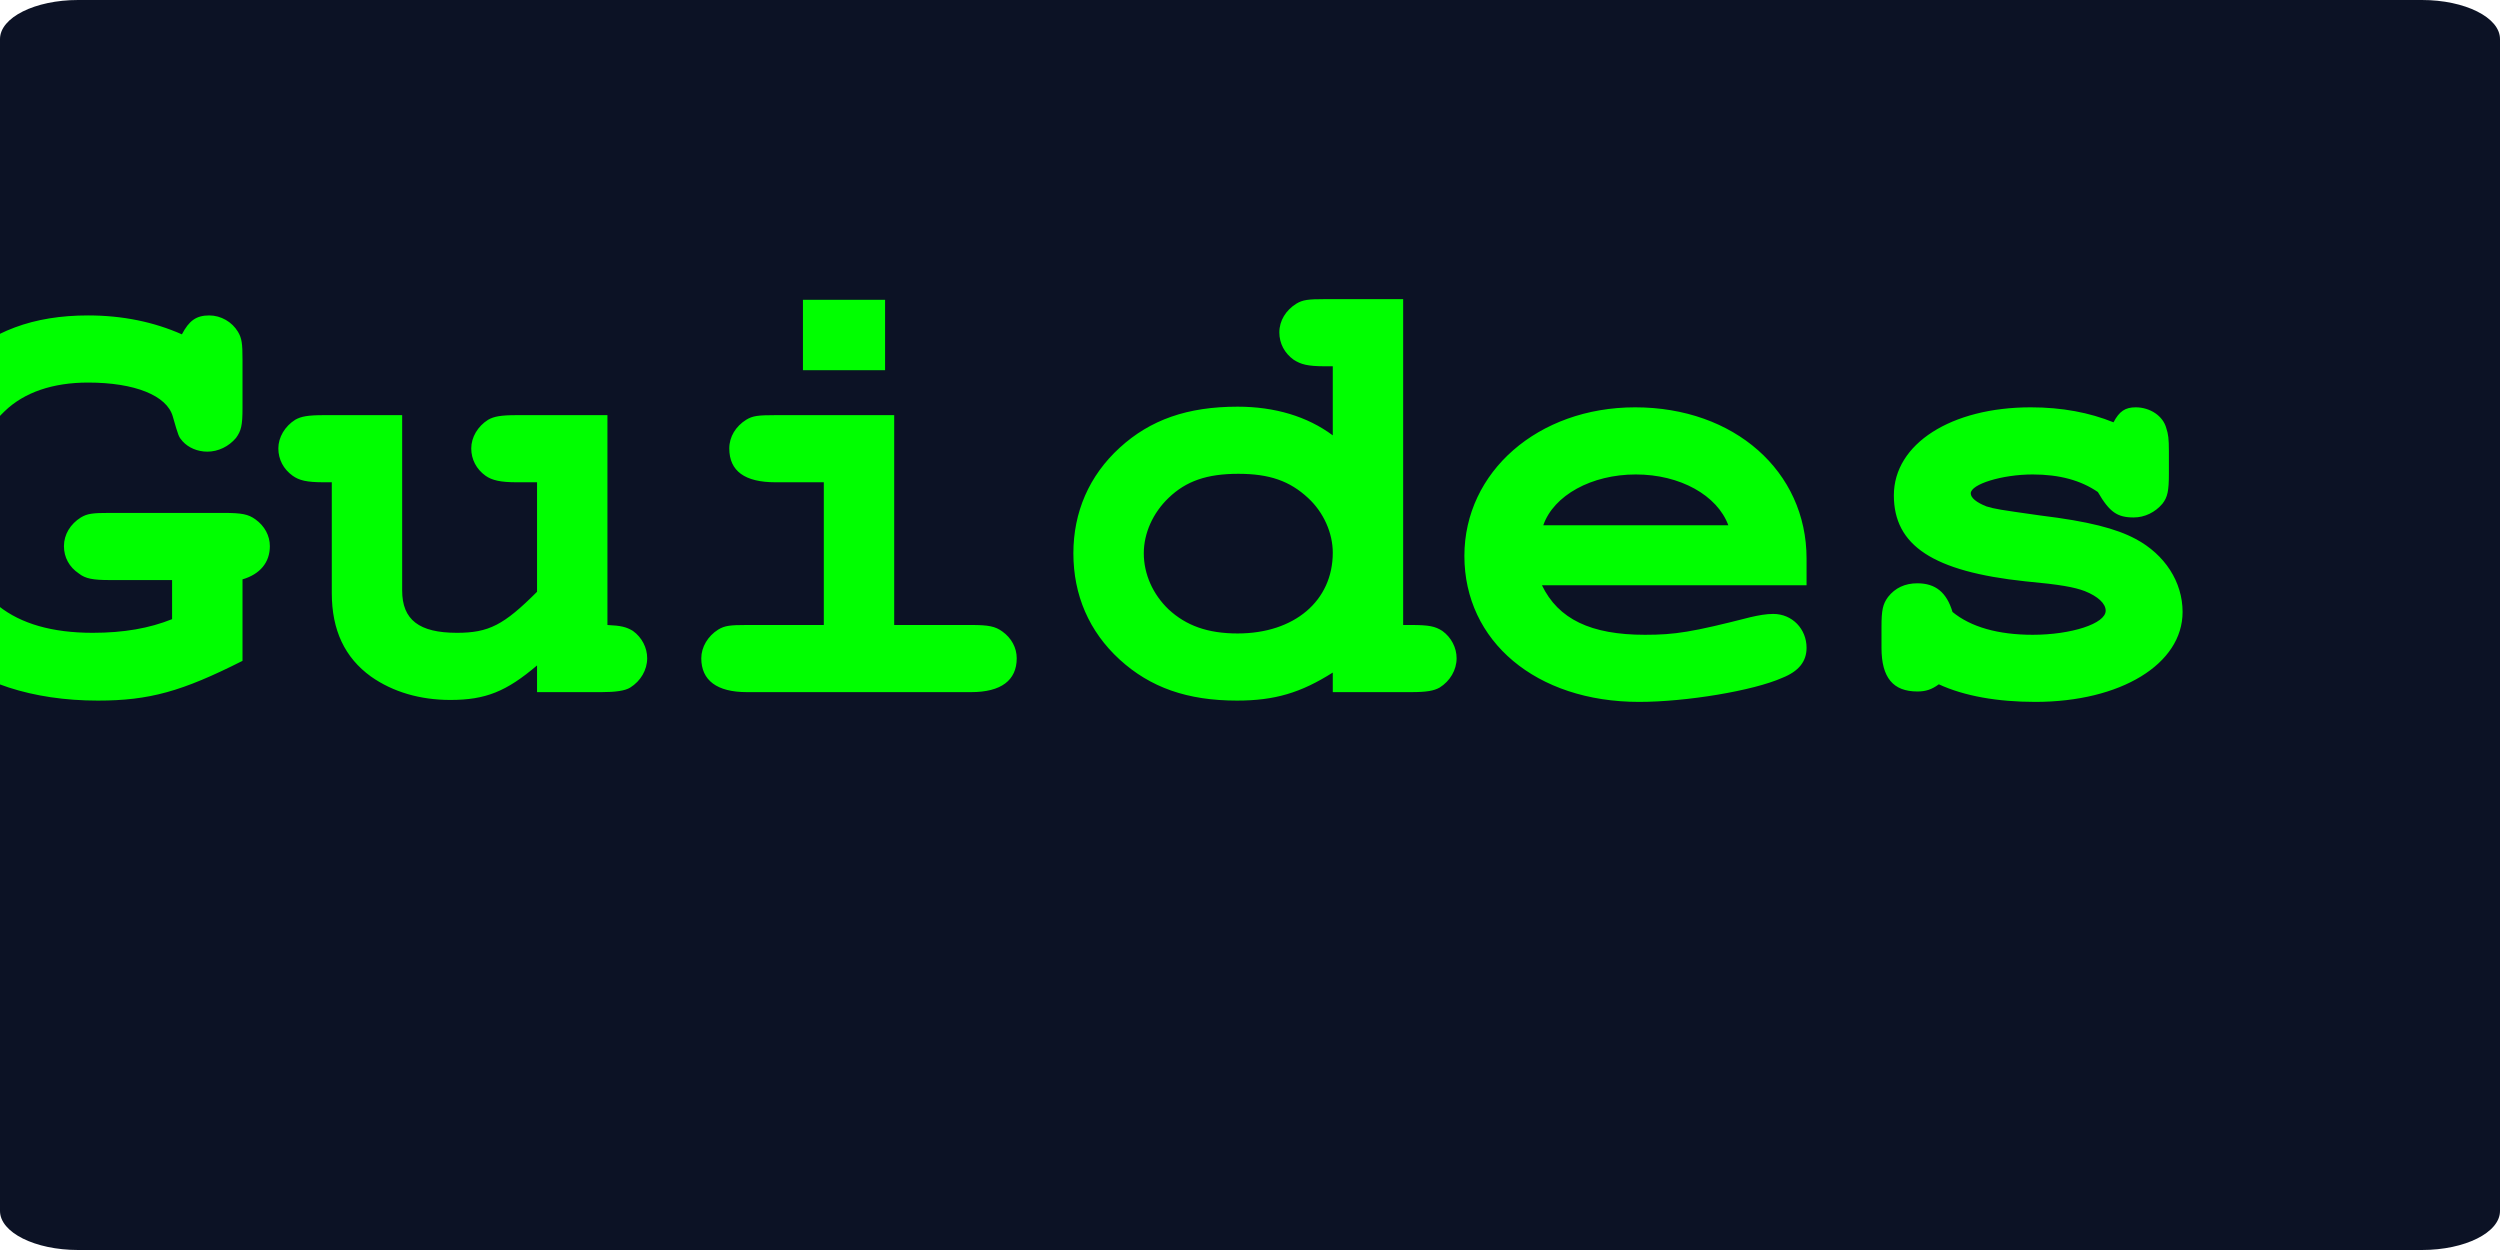
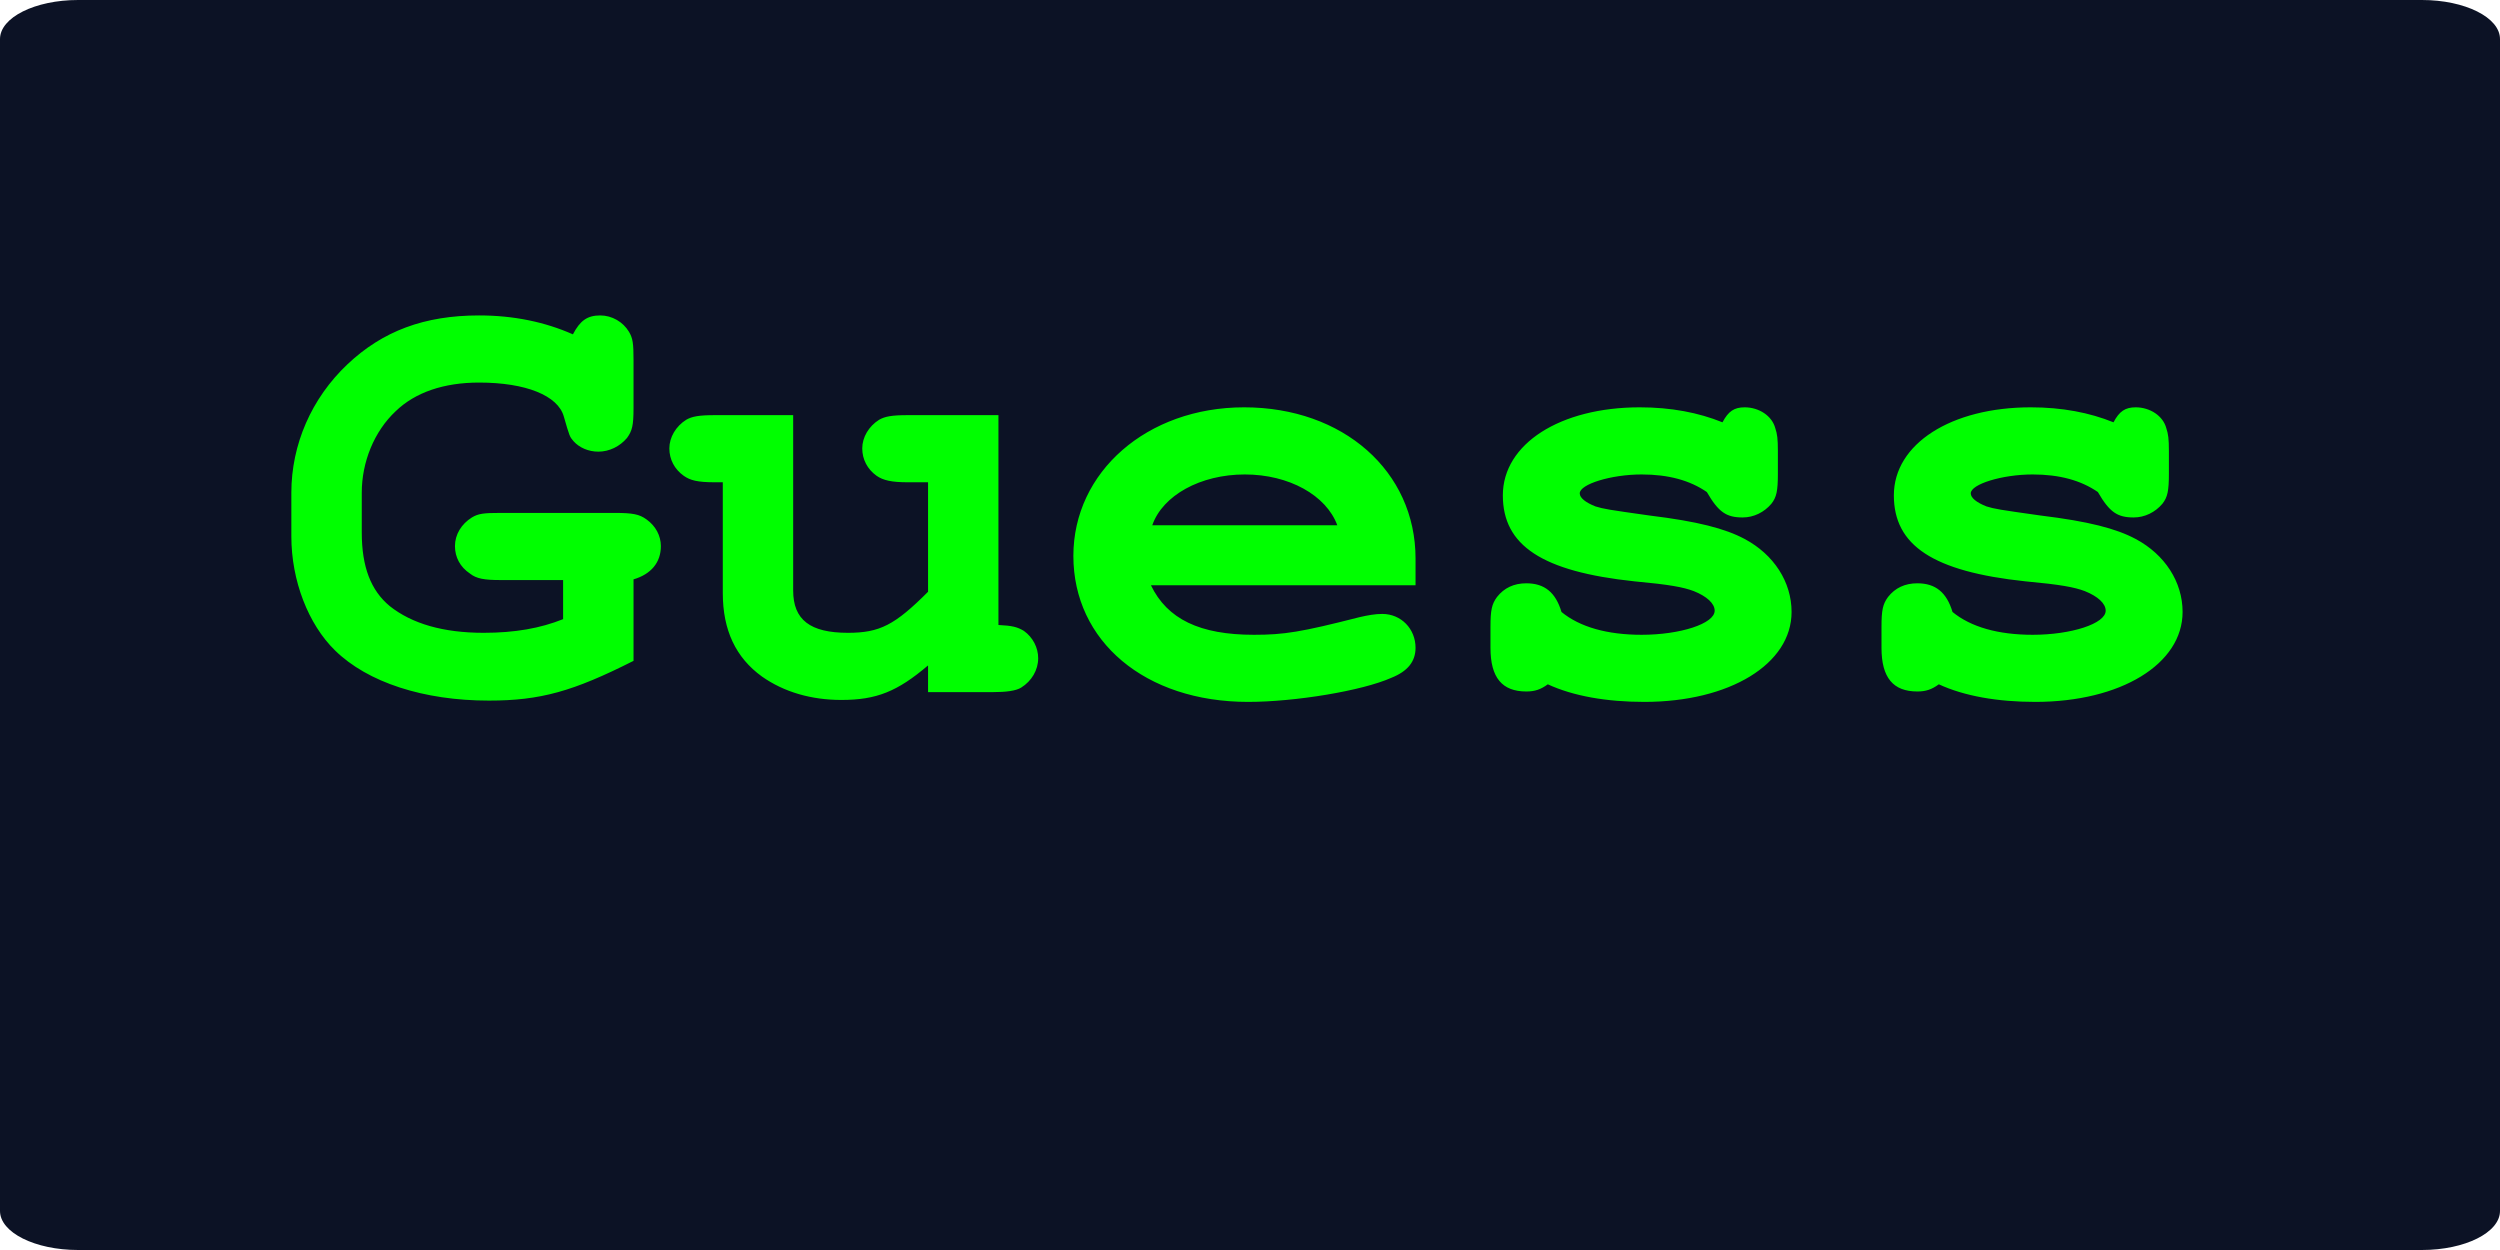
<svg xmlns="http://www.w3.org/2000/svg" viewBox="0 0 1024 512">
  <rect width="1024" height="512" fill="#0C1225" rx="32" ry="16" />
-   <text x="50%" y="50%" dominant-baseline="central" text-anchor="middle" font-family="Courier, monospace" font-weight="bold" fill="#00FF00" font-size="266.932" dy="0">AI Guides Hub</text>
+   <text x="50%" y="50%" dominant-baseline="central" text-anchor="middle" font-family="Courier, monospace" font-weight="bold" fill="#00FF00" font-size="266.932" dy="0">Cool Guess Game</text>
</svg>
